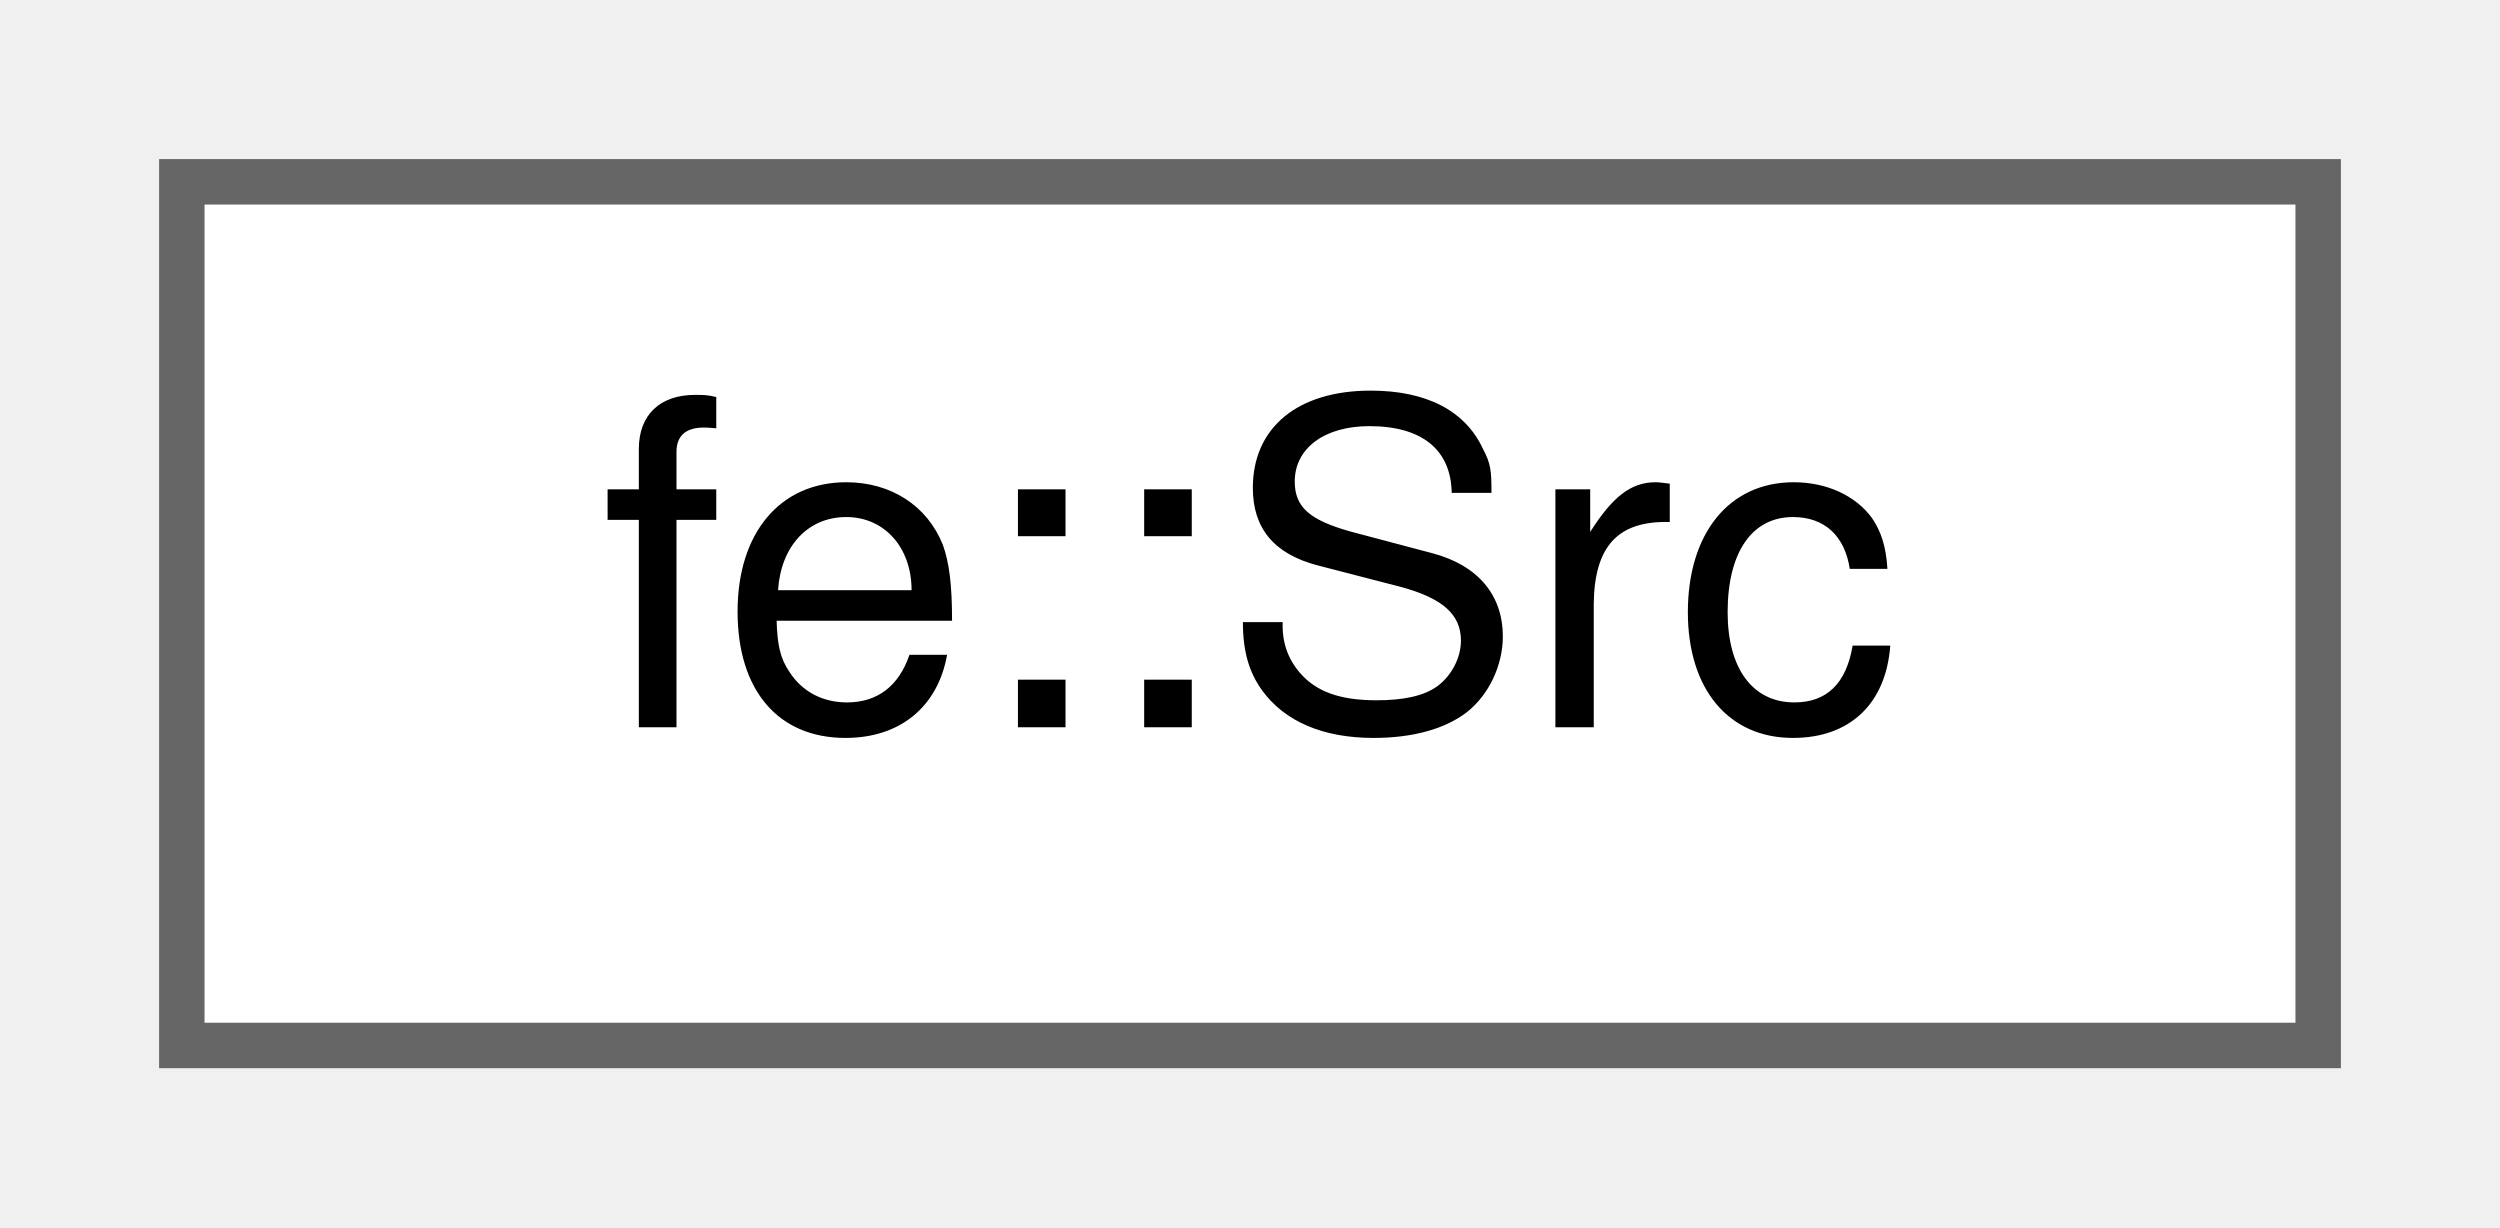
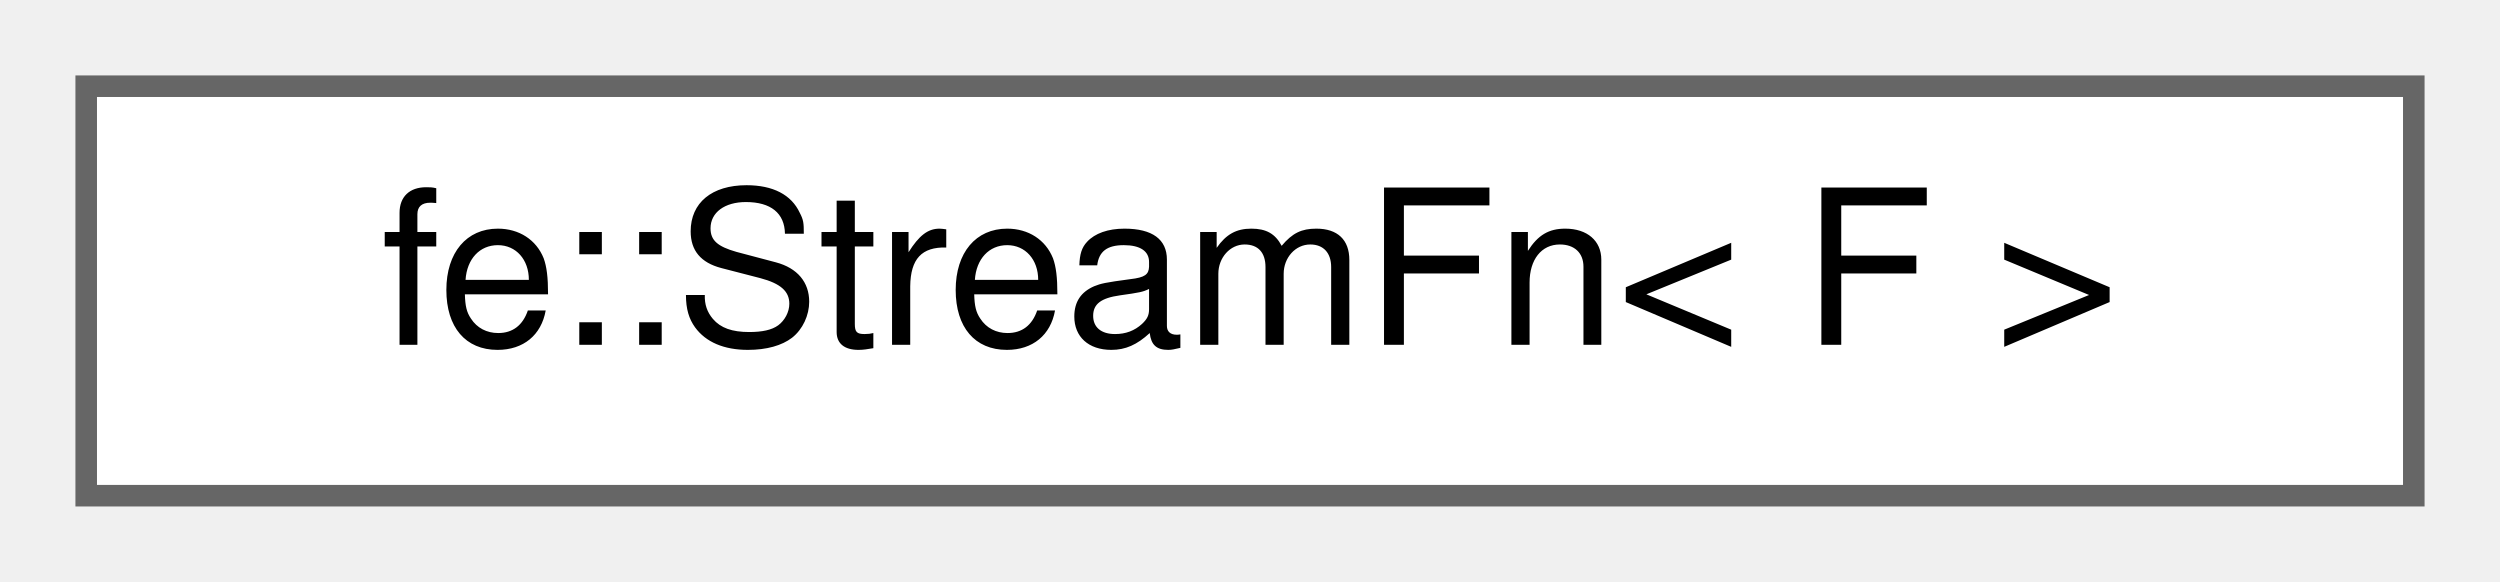
- <svg xmlns="http://www.w3.org/2000/svg" xmlns:xlink="http://www.w3.org/1999/xlink" width="55pt" height="27pt" viewBox="0.00 0.00 55.00 27.00">
+ <svg xmlns="http://www.w3.org/2000/svg" xmlns:xlink="http://www.w3.org/1999/xlink" width="116pt" height="27pt" viewBox="0.00 0.00 116.00 27.00">
  <g id="graph0" class="graph" transform="scale(1 1) rotate(0) translate(4 23)">
    <g id="Node000000" class="node">
      <g id="a_Node000000">
-         <a xlink:href="classfe_1_1Src.html" target="_top" xlink:title="The source lines a diagnostic refers to, read on demand and memoized per file.">
-           <polygon fill="white" stroke="#666666" points="47,-19 0,-19 0,0 47,0 47,-19" />
-           <text text-anchor="middle" x="23.5" y="-7" font-family="Helvetica,sans-Serif" font-size="10.00">fe::Src</text>
+         <a xlink:href="classfe_1_1StreamFn.html" target="_top" xlink:title="Wrap a callable f(std::ostream&amp;) -&gt; std::ostream&amp; so it streams via operator&lt;&lt; and std::format.">
+           <polygon fill="white" stroke="#666666" points="108,-19 0,-19 0,0 108,0 108,-19" />
+           <text text-anchor="middle" x="54" y="-7" font-family="Helvetica,sans-Serif" font-size="10.00">fe::StreamFn&lt; F &gt;</text>
        </a>
      </g>
    </g>
  </g>
</svg>
